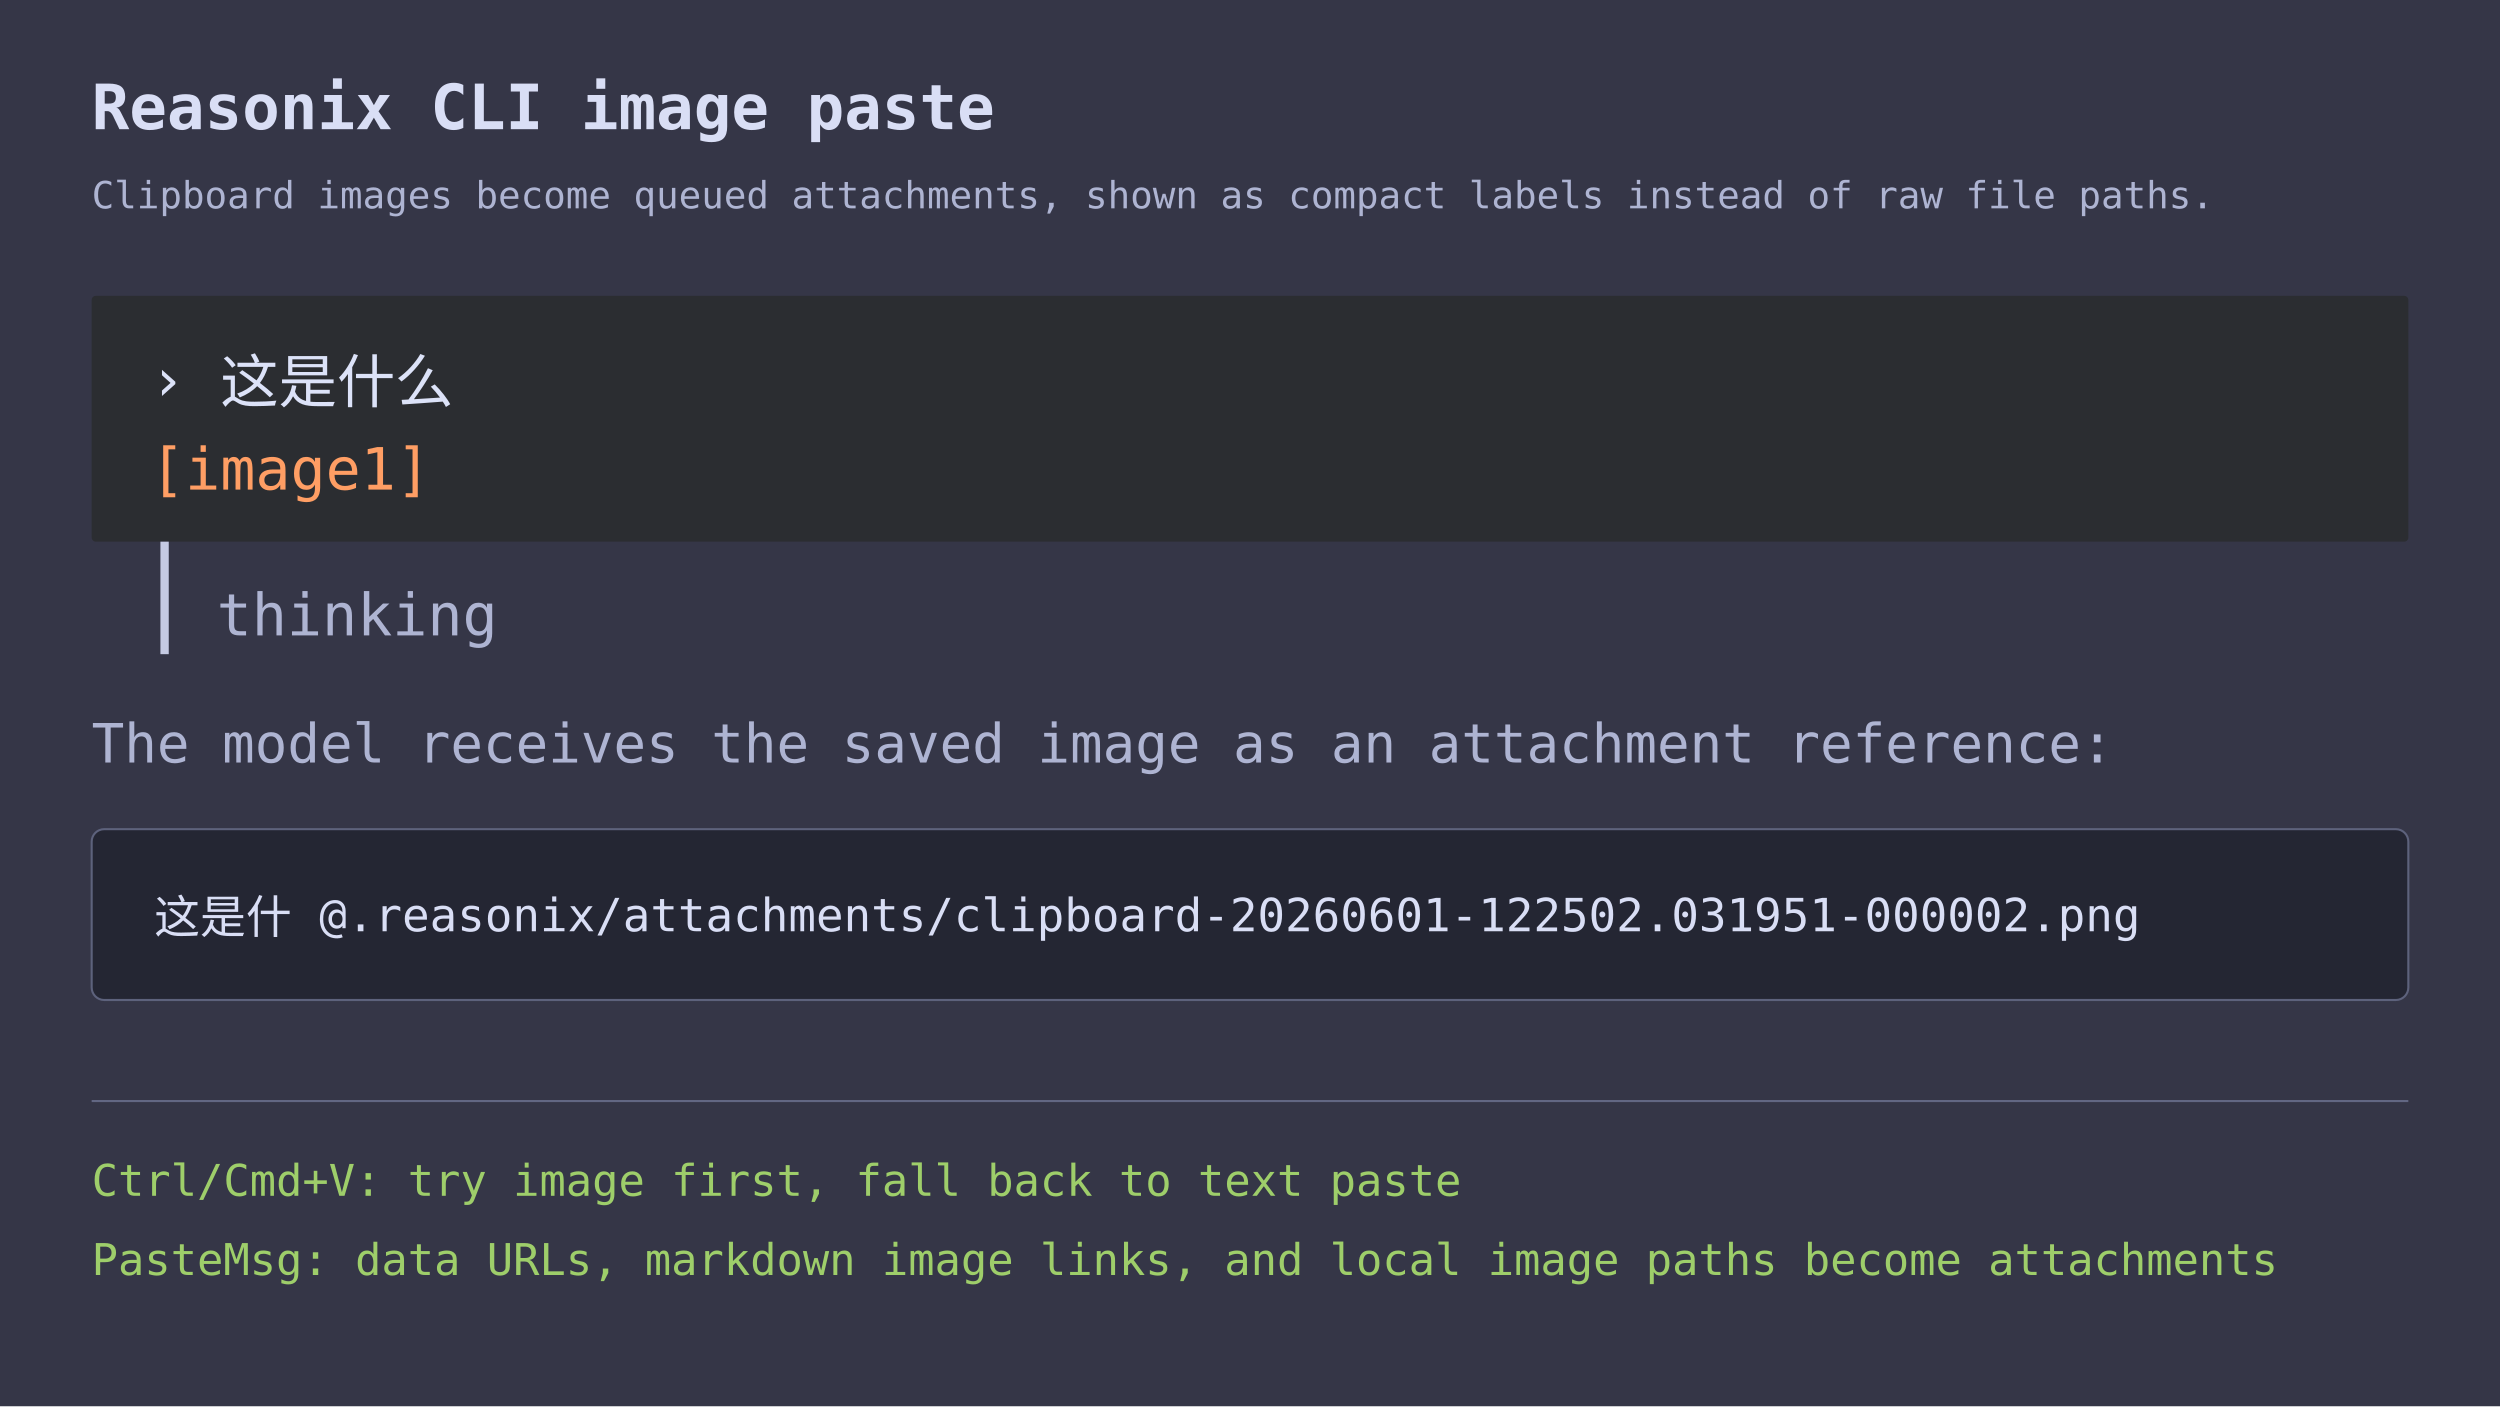
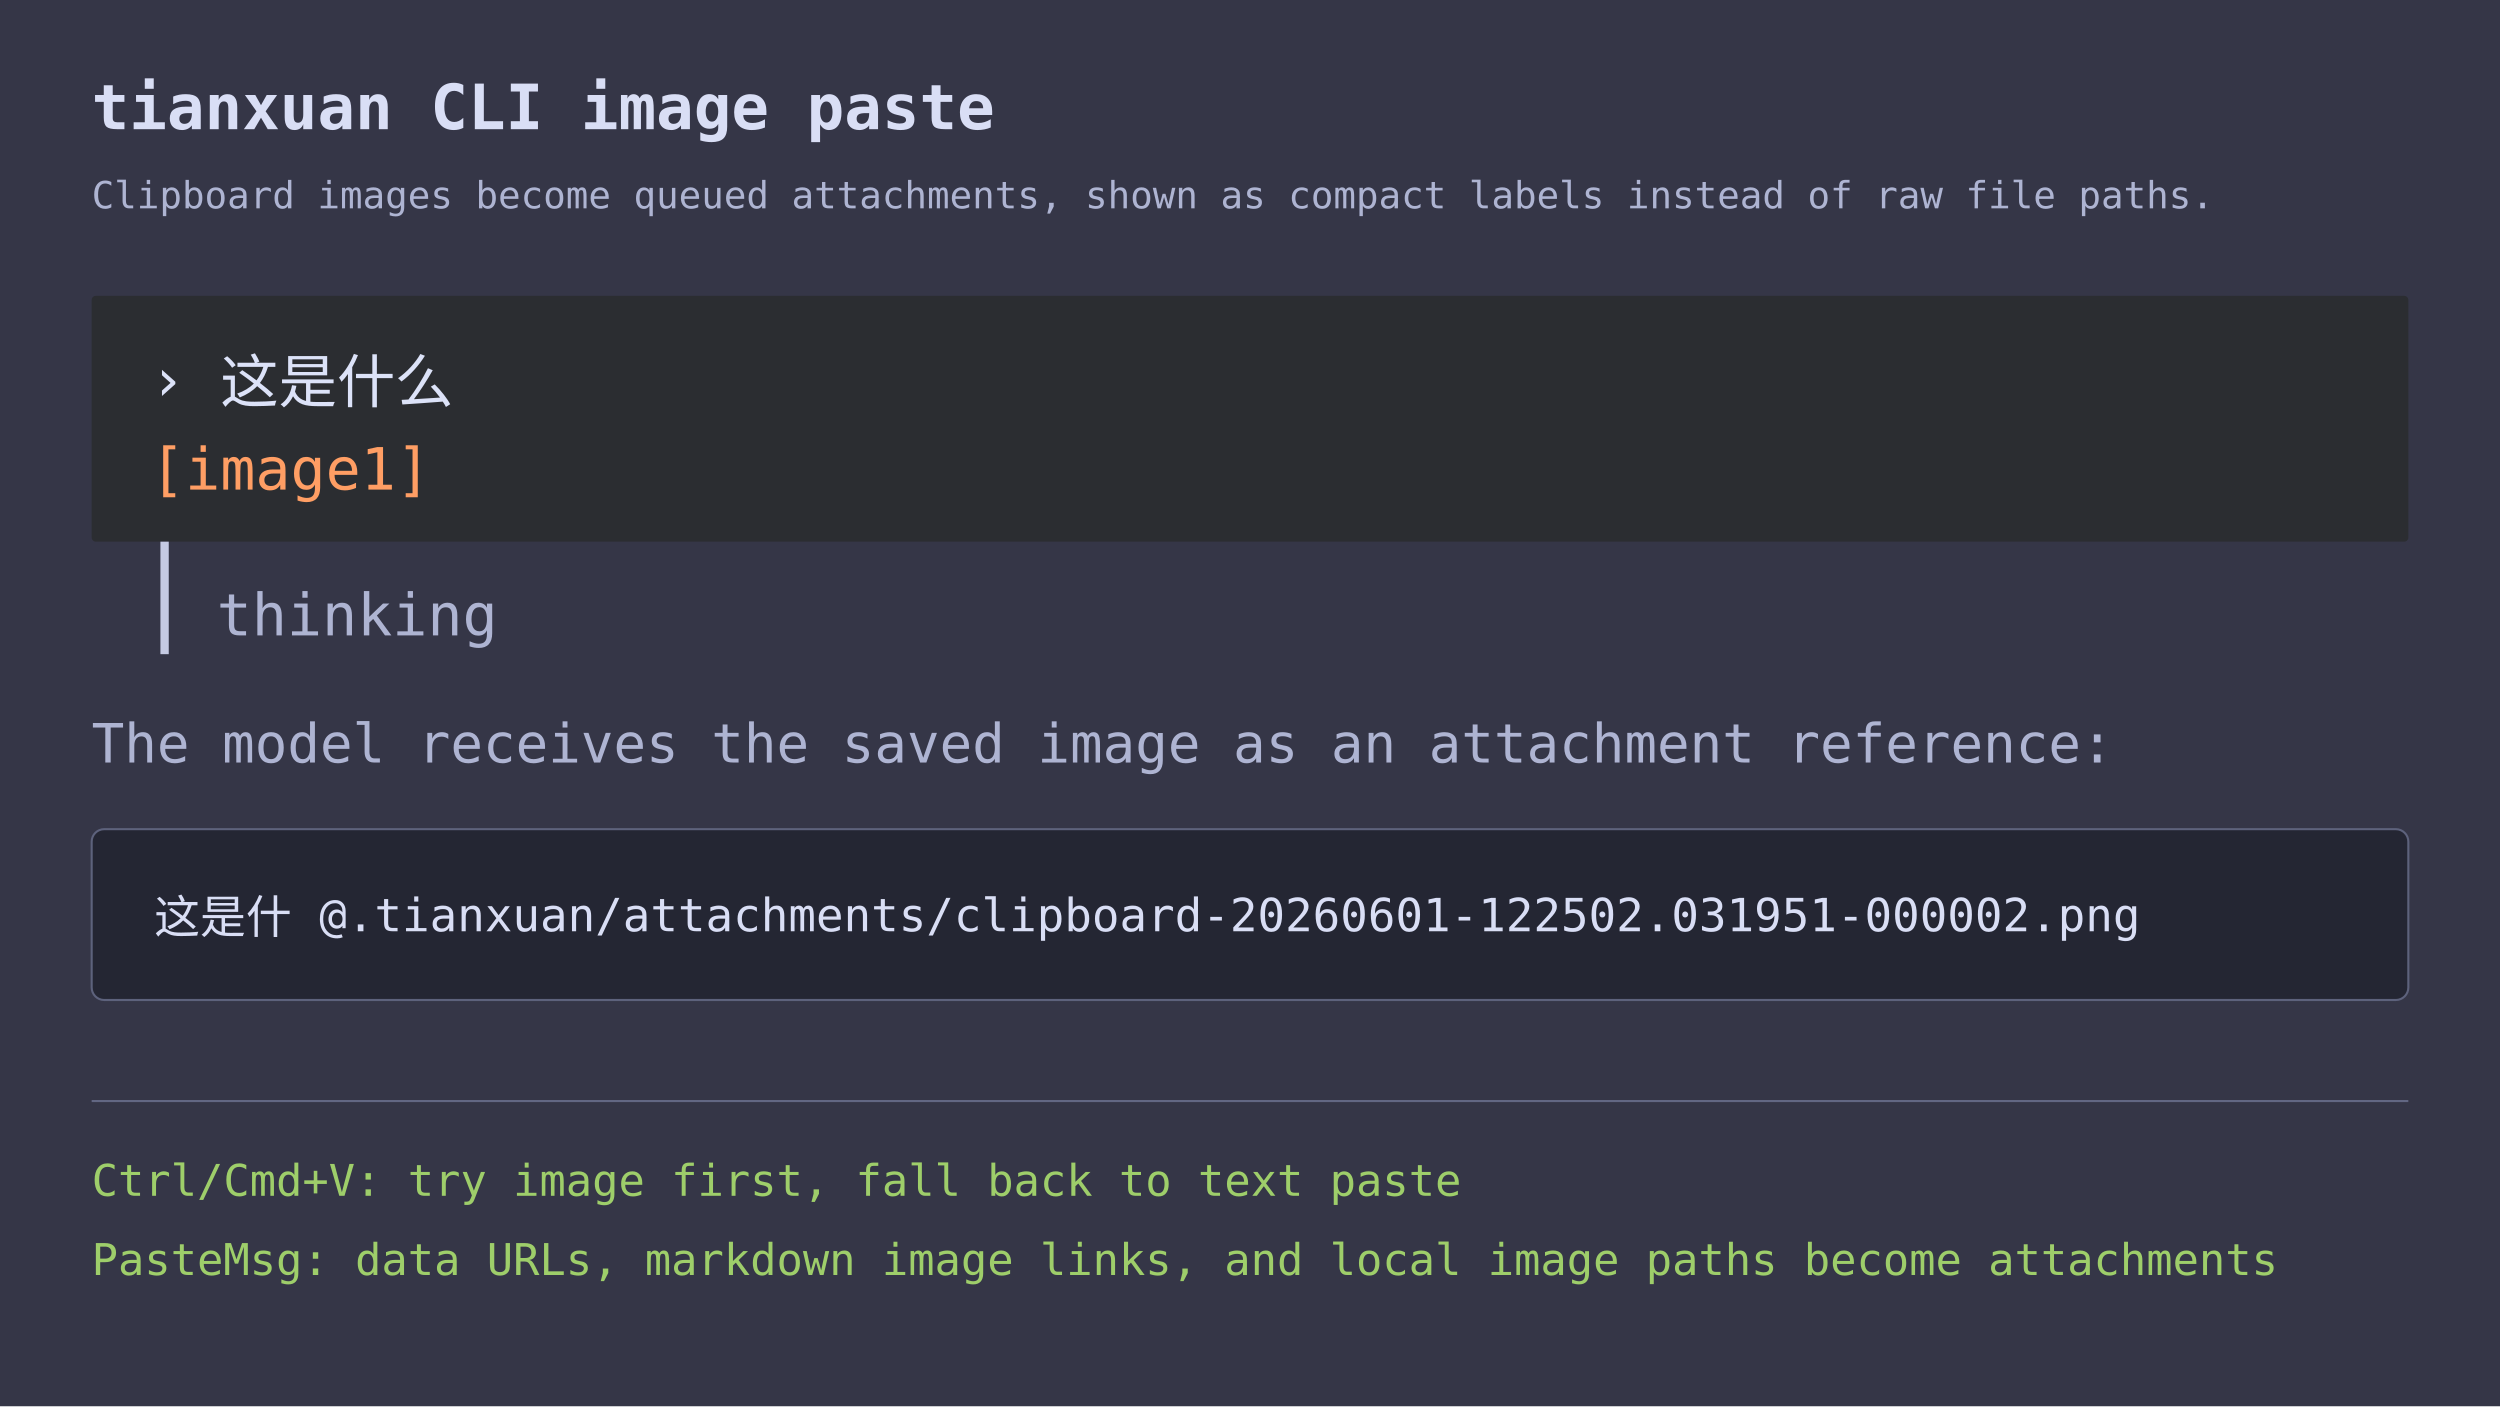
<svg xmlns="http://www.w3.org/2000/svg" width="1200" height="675" viewBox="0 0 1200 675" role="img" aria-label="CLI image paste attachment effect">
  <rect width="1200" height="675" fill="#353647" />
-   <text x="44" y="62" fill="#d9def5" font-family="ui-monospace, SFMono-Regular, Menlo, Monaco, Consolas, monospace" font-size="30" font-weight="700">Reasonix CLI image paste</text>
+   <text x="44" y="62" fill="#d9def5" font-family="ui-monospace, SFMono-Regular, Menlo, Monaco, Consolas, monospace" font-size="30" font-weight="700">tianxuan CLI image paste</text>
  <text x="44" y="100" fill="#aeb4d2" font-family="ui-monospace, SFMono-Regular, Menlo, Monaco, Consolas, monospace" font-size="18">Clipboard images become queued attachments, shown as compact labels instead of raw file paths.</text>
  <rect x="44" y="142" width="1112" height="118" rx="2" fill="#2b2d31" />
  <text x="72" y="192" fill="#dce2f8" font-family="ui-monospace, SFMono-Regular, Menlo, Monaco, Consolas, monospace" font-size="28">› 这是什么</text>
  <text x="72" y="235" fill="#ff9e64" font-family="ui-monospace, SFMono-Regular, Menlo, Monaco, Consolas, monospace" font-size="28">[image1]</text>
  <path d="M79 260 L79 314" stroke="#c5cae3" stroke-width="4" />
  <text x="104" y="305" fill="#aeb4d2" font-family="ui-monospace, SFMono-Regular, Menlo, Monaco, Consolas, monospace" font-size="28">thinking</text>
  <text x="44" y="366" fill="#aeb4d2" font-family="ui-monospace, SFMono-Regular, Menlo, Monaco, Consolas, monospace" font-size="26">The model receives the saved image as an attachment reference:</text>
  <rect x="44" y="398" width="1112" height="82" rx="6" fill="#242633" stroke="#5d627c" />
-   <text x="74" y="448" fill="#d9def5" font-family="ui-monospace, SFMono-Regular, Menlo, Monaco, Consolas, monospace" font-size="22">这是什 @.reasonix/attachments/clipboard-20260601-122502.031951-000002.png</text>
+   <text x="74" y="448" fill="#d9def5" font-family="ui-monospace, SFMono-Regular, Menlo, Monaco, Consolas, monospace" font-size="22">这是什 @.tianxuan/attachments/clipboard-20260601-122502.031951-000002.png</text>
  <rect x="44" y="528" width="1112" height="1" fill="#626783" />
  <text x="44" y="574" fill="#9ece6a" font-family="ui-monospace, SFMono-Regular, Menlo, Monaco, Consolas, monospace" font-size="21">Ctrl/Cmd+V: try image first, fall back to text paste</text>
  <text x="44" y="612" fill="#9ece6a" font-family="ui-monospace, SFMono-Regular, Menlo, Monaco, Consolas, monospace" font-size="21">PasteMsg: data URLs, markdown image links, and local image paths become attachments</text>
</svg>
